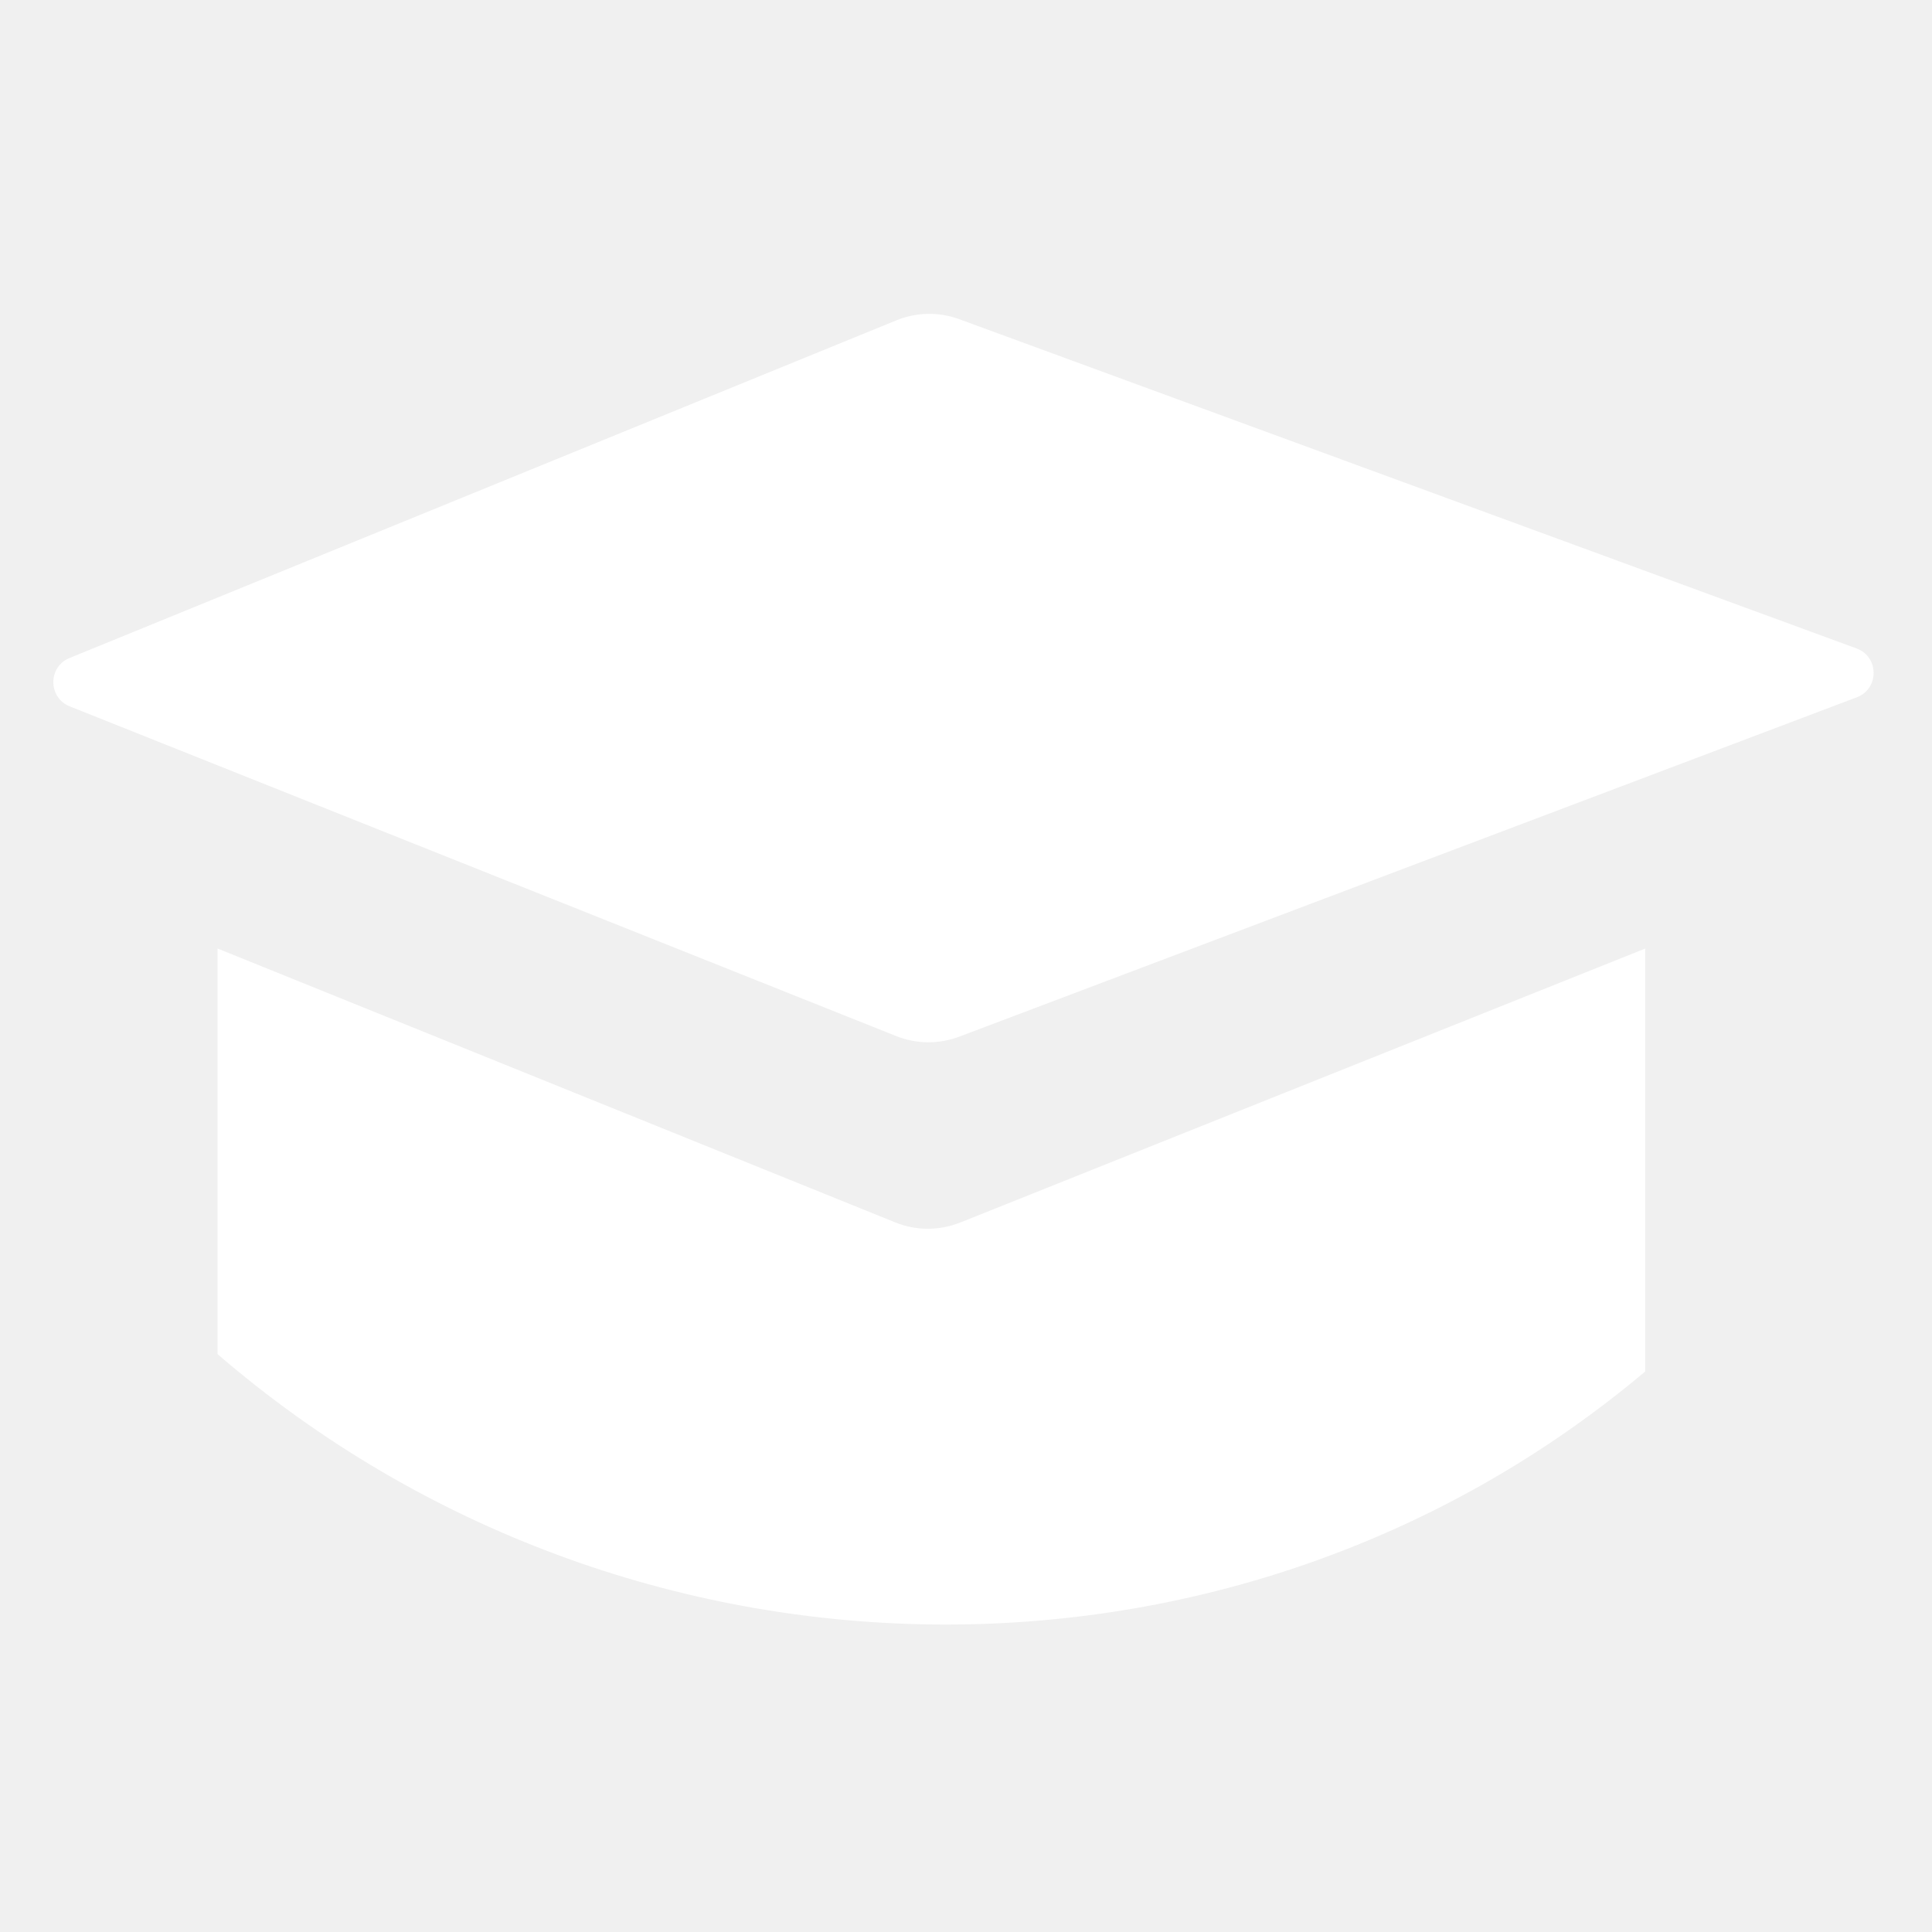
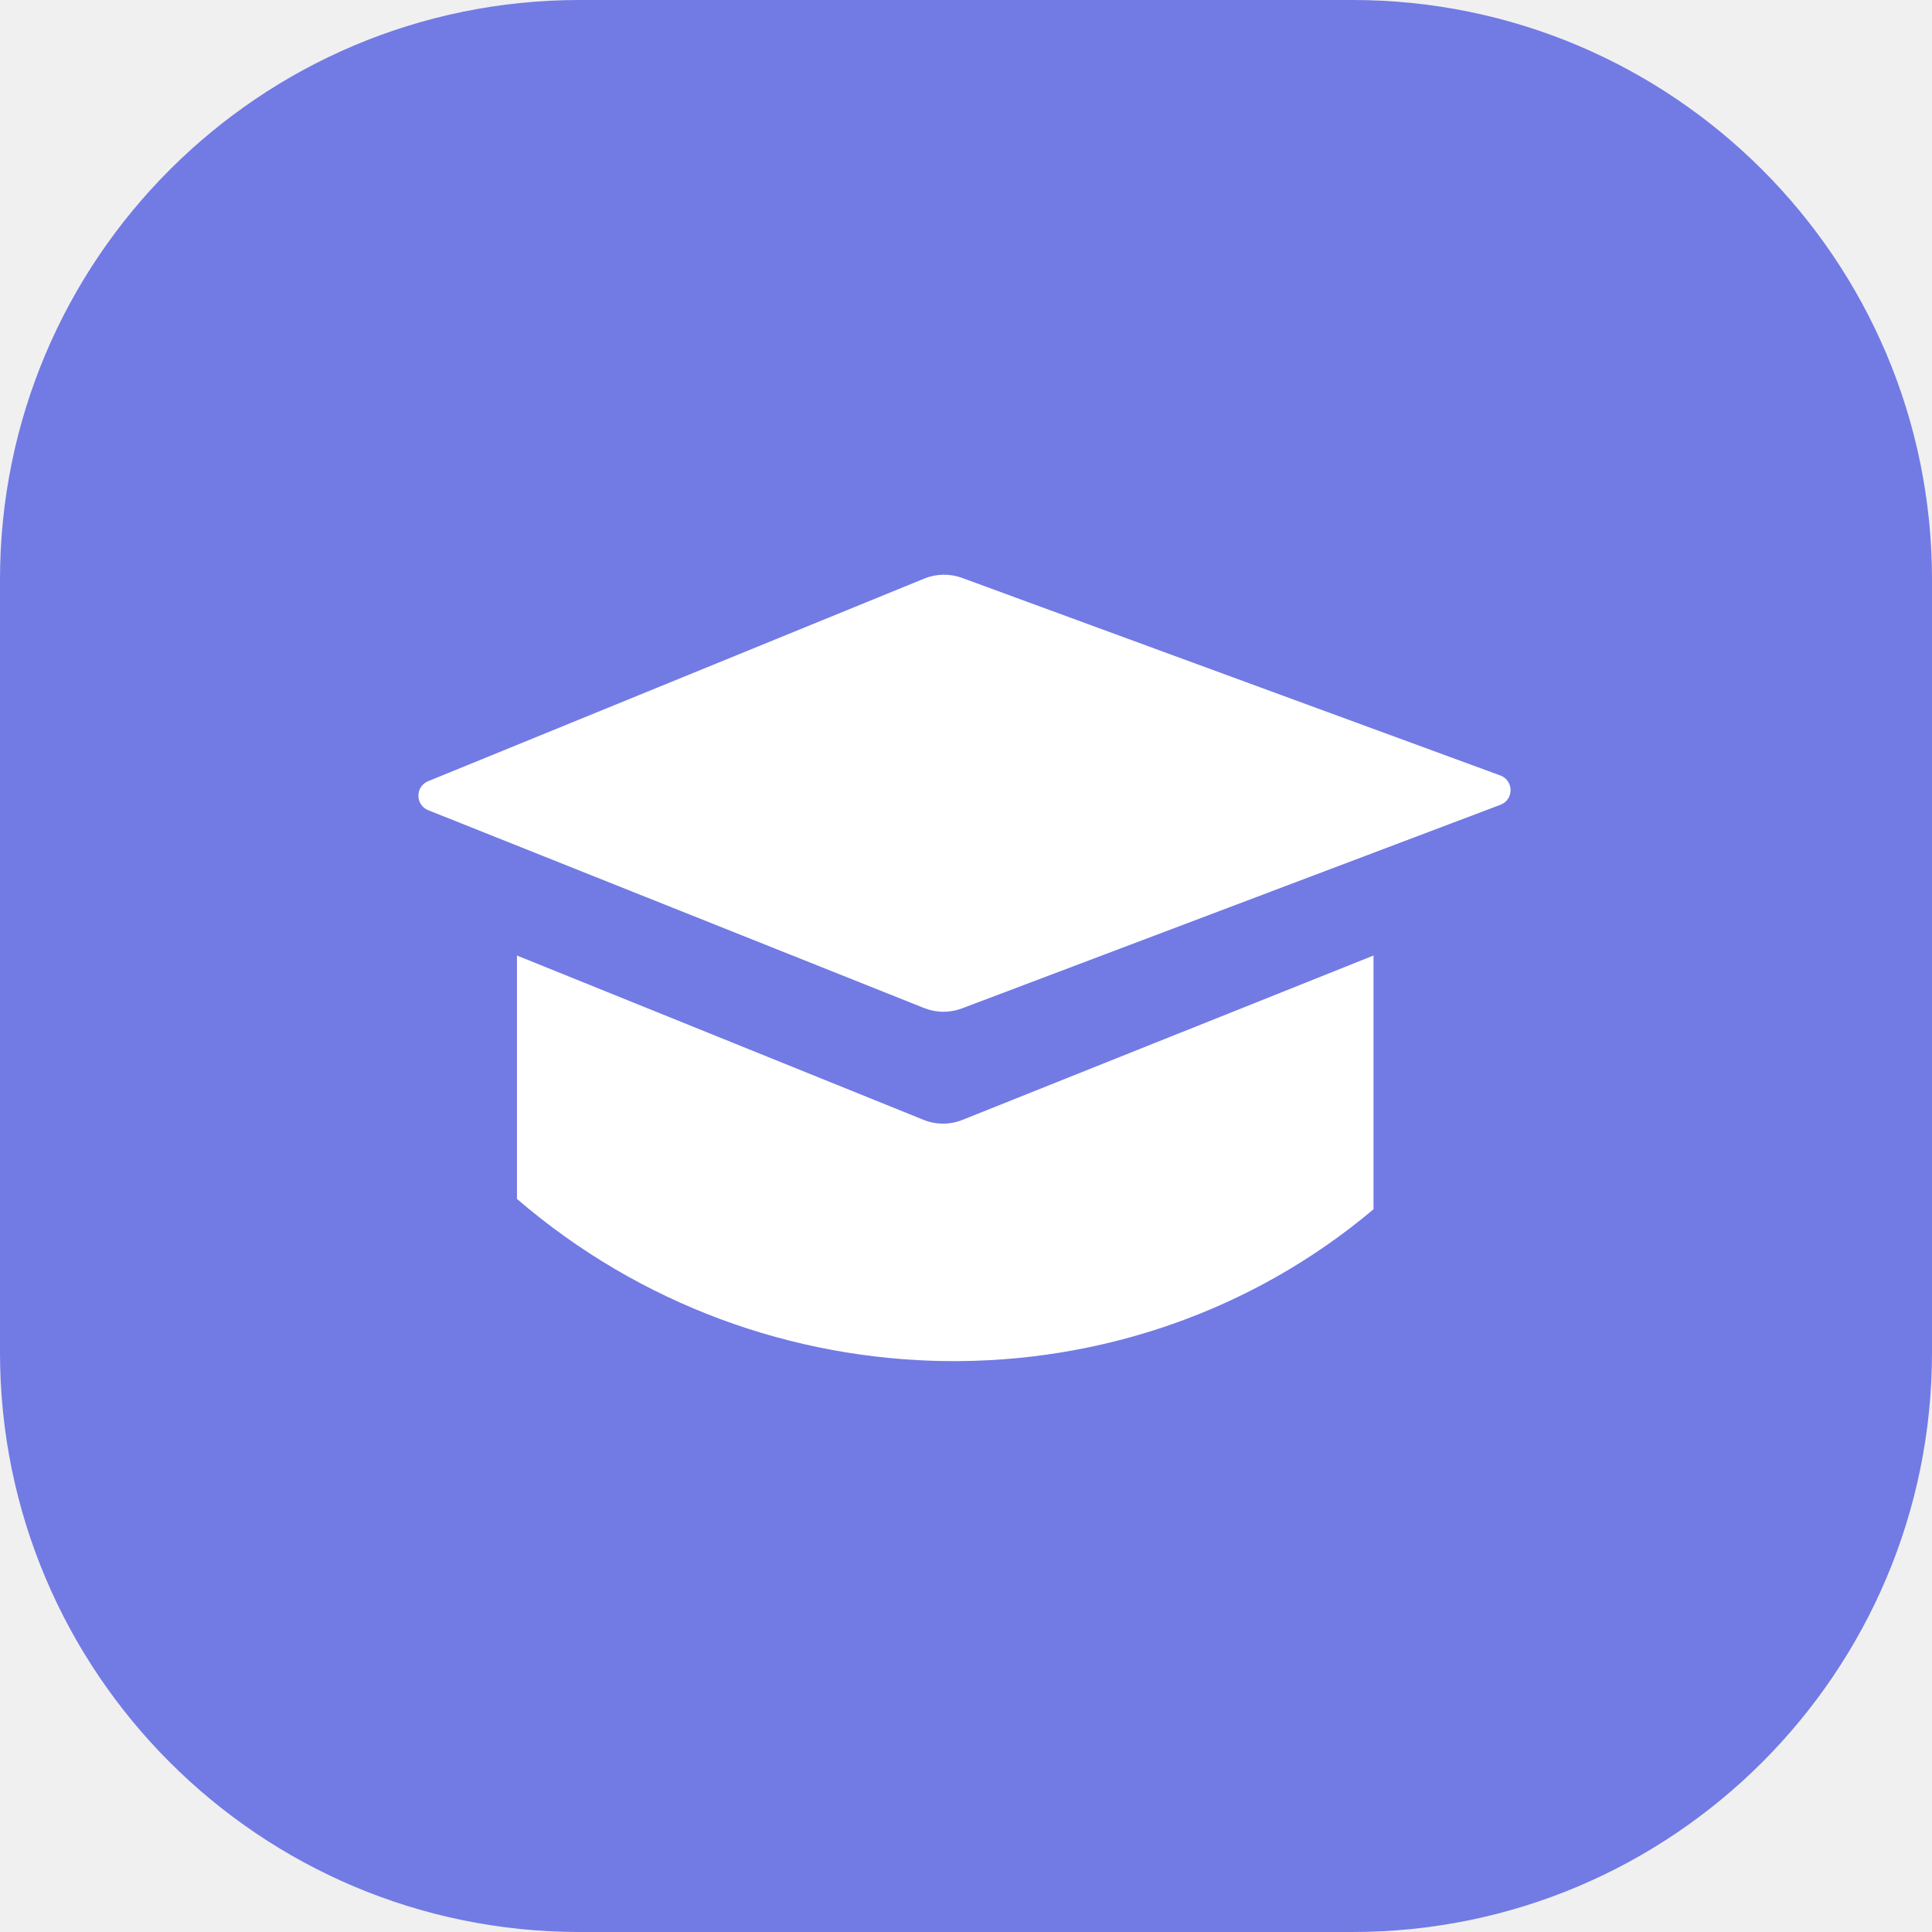
- <svg xmlns="http://www.w3.org/2000/svg" width="24" height="24" viewBox="0 0 24 24" fill="none">
-   <path d="M23.066 8.662L11.916 12.878C11.664 12.973 11.385 12.971 11.134 12.871L0.867 8.775C0.596 8.667 0.594 8.284 0.864 8.174L11.136 3.979C11.385 3.877 11.664 3.872 11.916 3.965L23.062 8.055C23.344 8.158 23.346 8.556 23.066 8.662Z" fill="white" />
-   <path d="M11.121 15.185L2.703 11.783V16.822C7.805 21.217 15.365 21.309 20.437 17.037V11.783L11.927 15.187C11.668 15.29 11.379 15.29 11.121 15.185Z" fill="white" />
+ <svg xmlns="http://www.w3.org/2000/svg" width="40" height="40" viewBox="0 0 40 40" fill="none">
+   <rect width="40" height="40" rx="12" fill="#727AE4" />
+   <path d="M31.066 16.662L19.916 20.878C19.664 20.973 19.385 20.971 19.134 20.871L8.867 16.775C8.596 16.667 8.594 16.284 8.864 16.174L19.136 11.979C19.385 11.877 19.664 11.872 19.916 11.964L31.062 16.055C31.344 16.158 31.346 16.556 31.066 16.662Z" fill="white" />
+   <path d="M19.121 23.185L10.703 19.783V24.822C15.805 29.217 23.365 29.309 28.437 25.037V19.783L19.927 23.186C19.668 23.29 19.379 23.29 19.121 23.185Z" fill="white" />
</svg>
